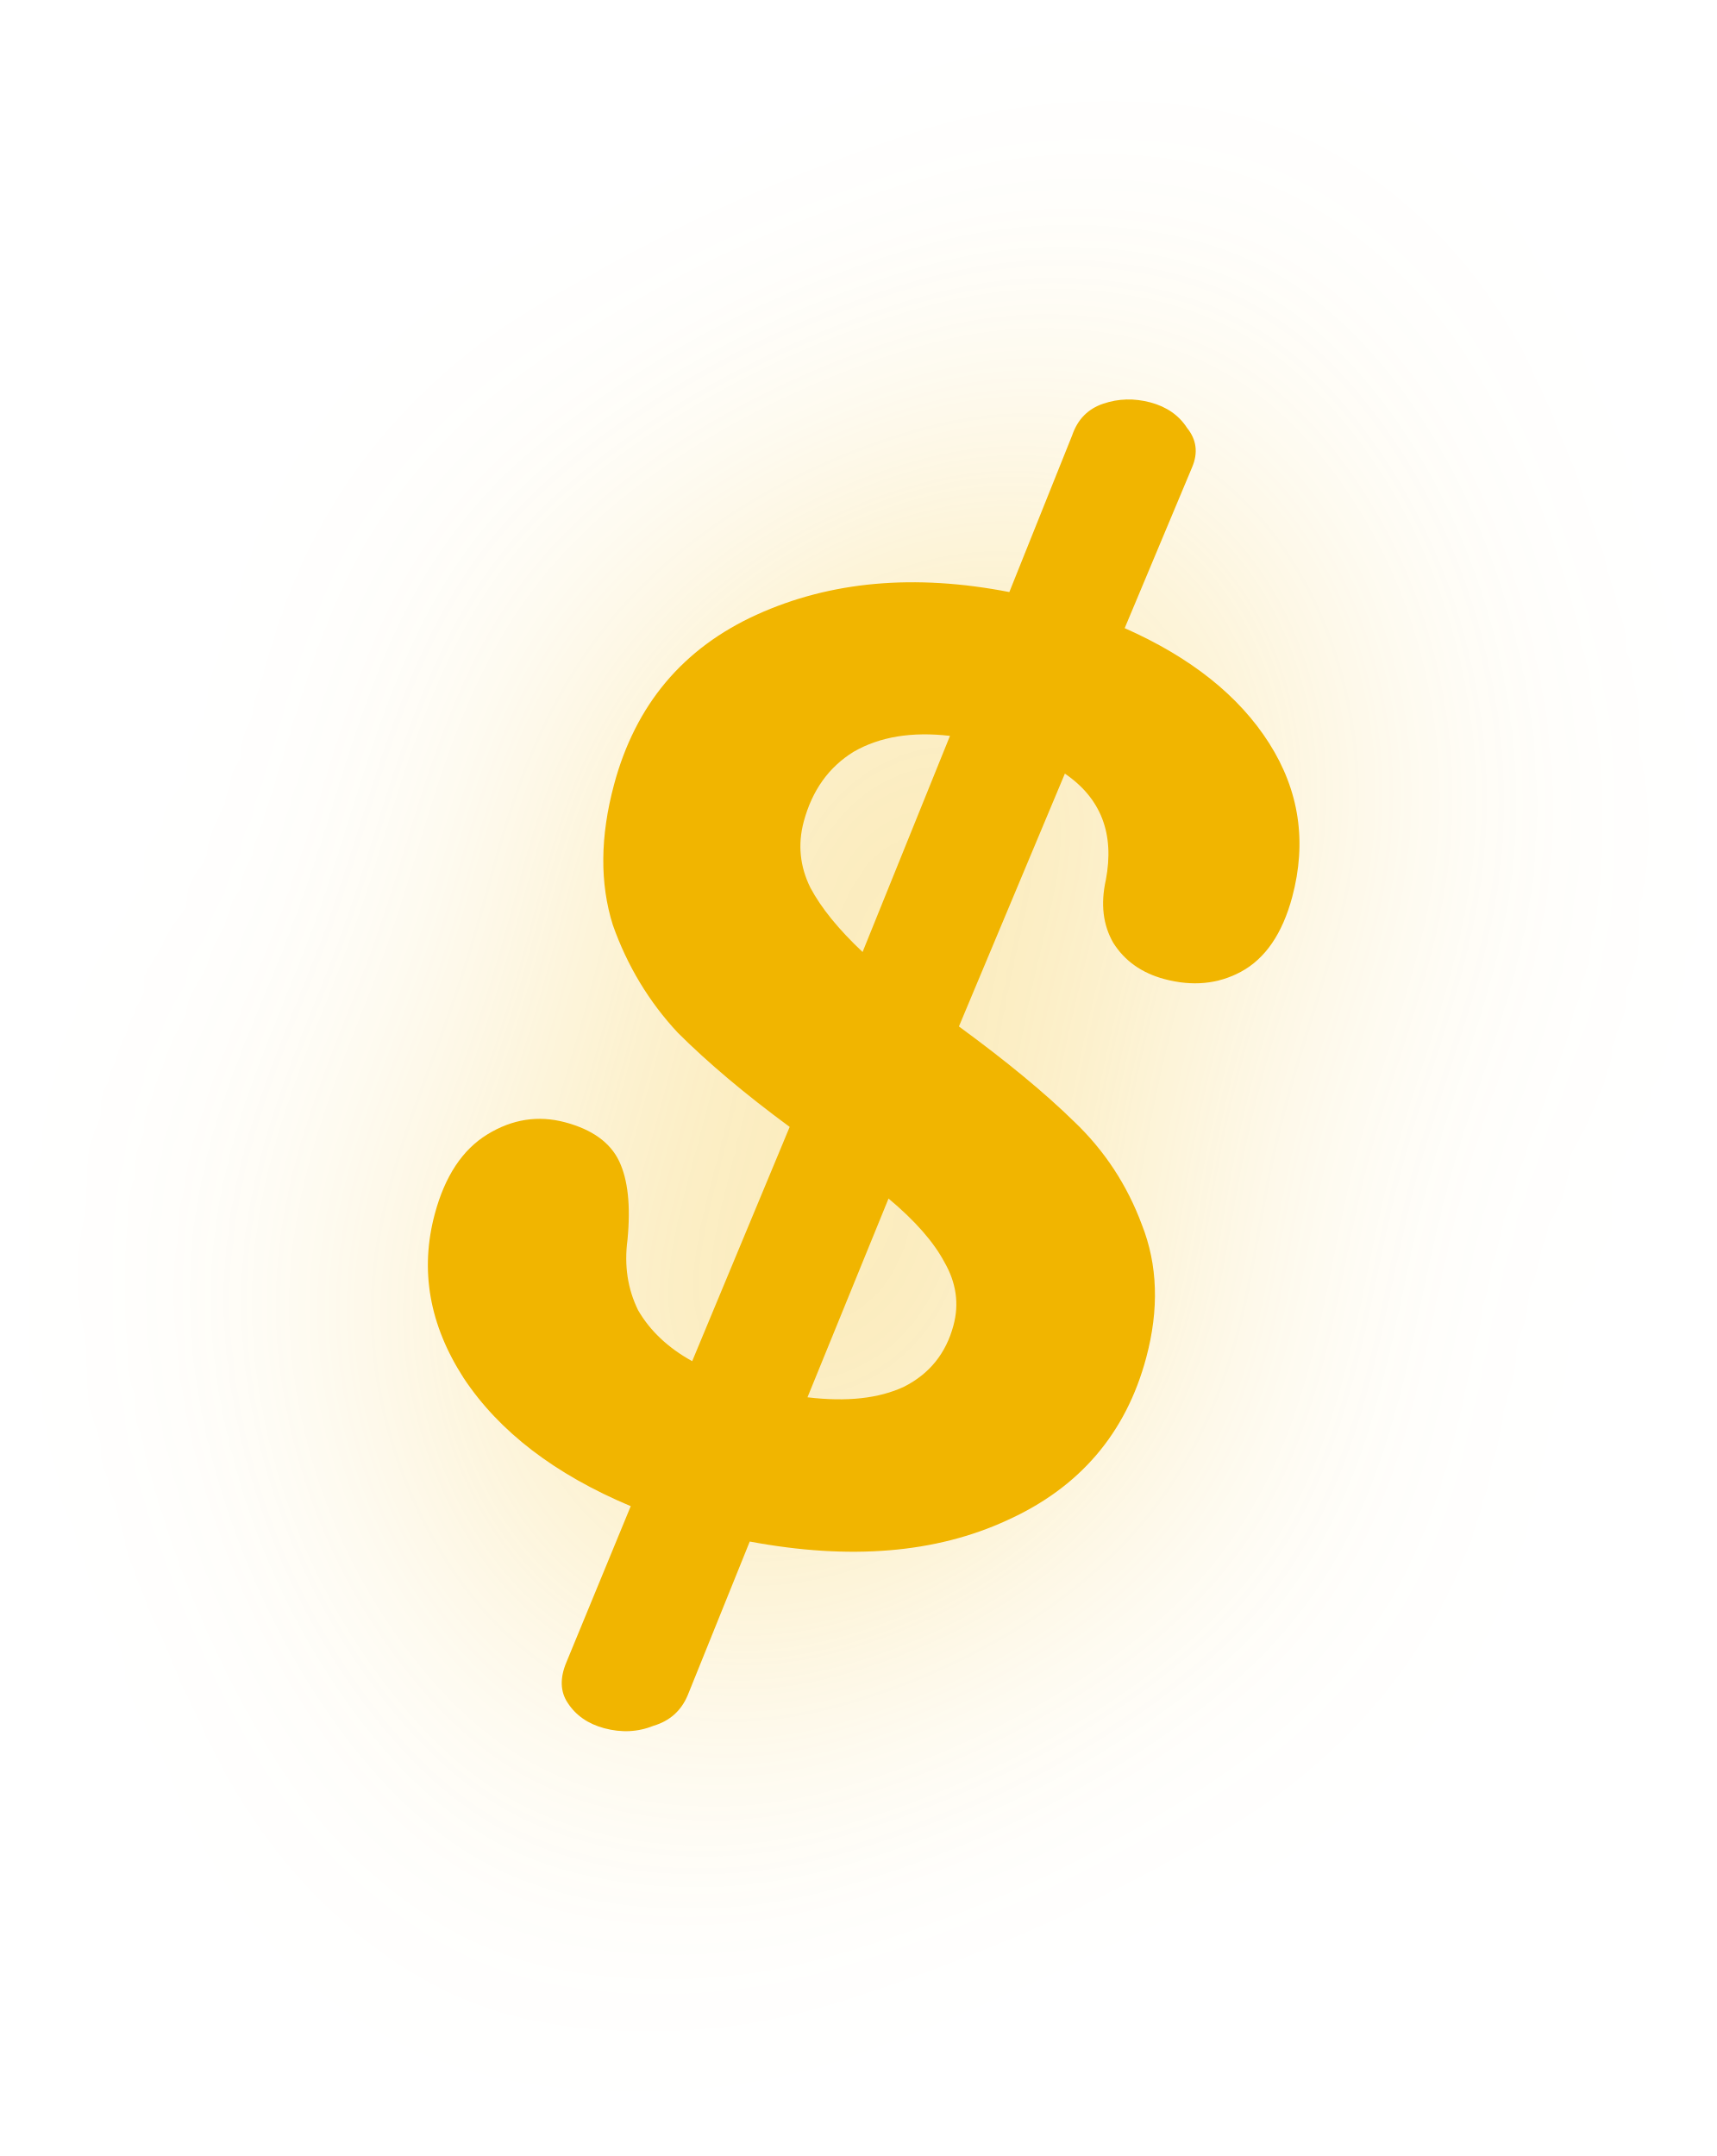
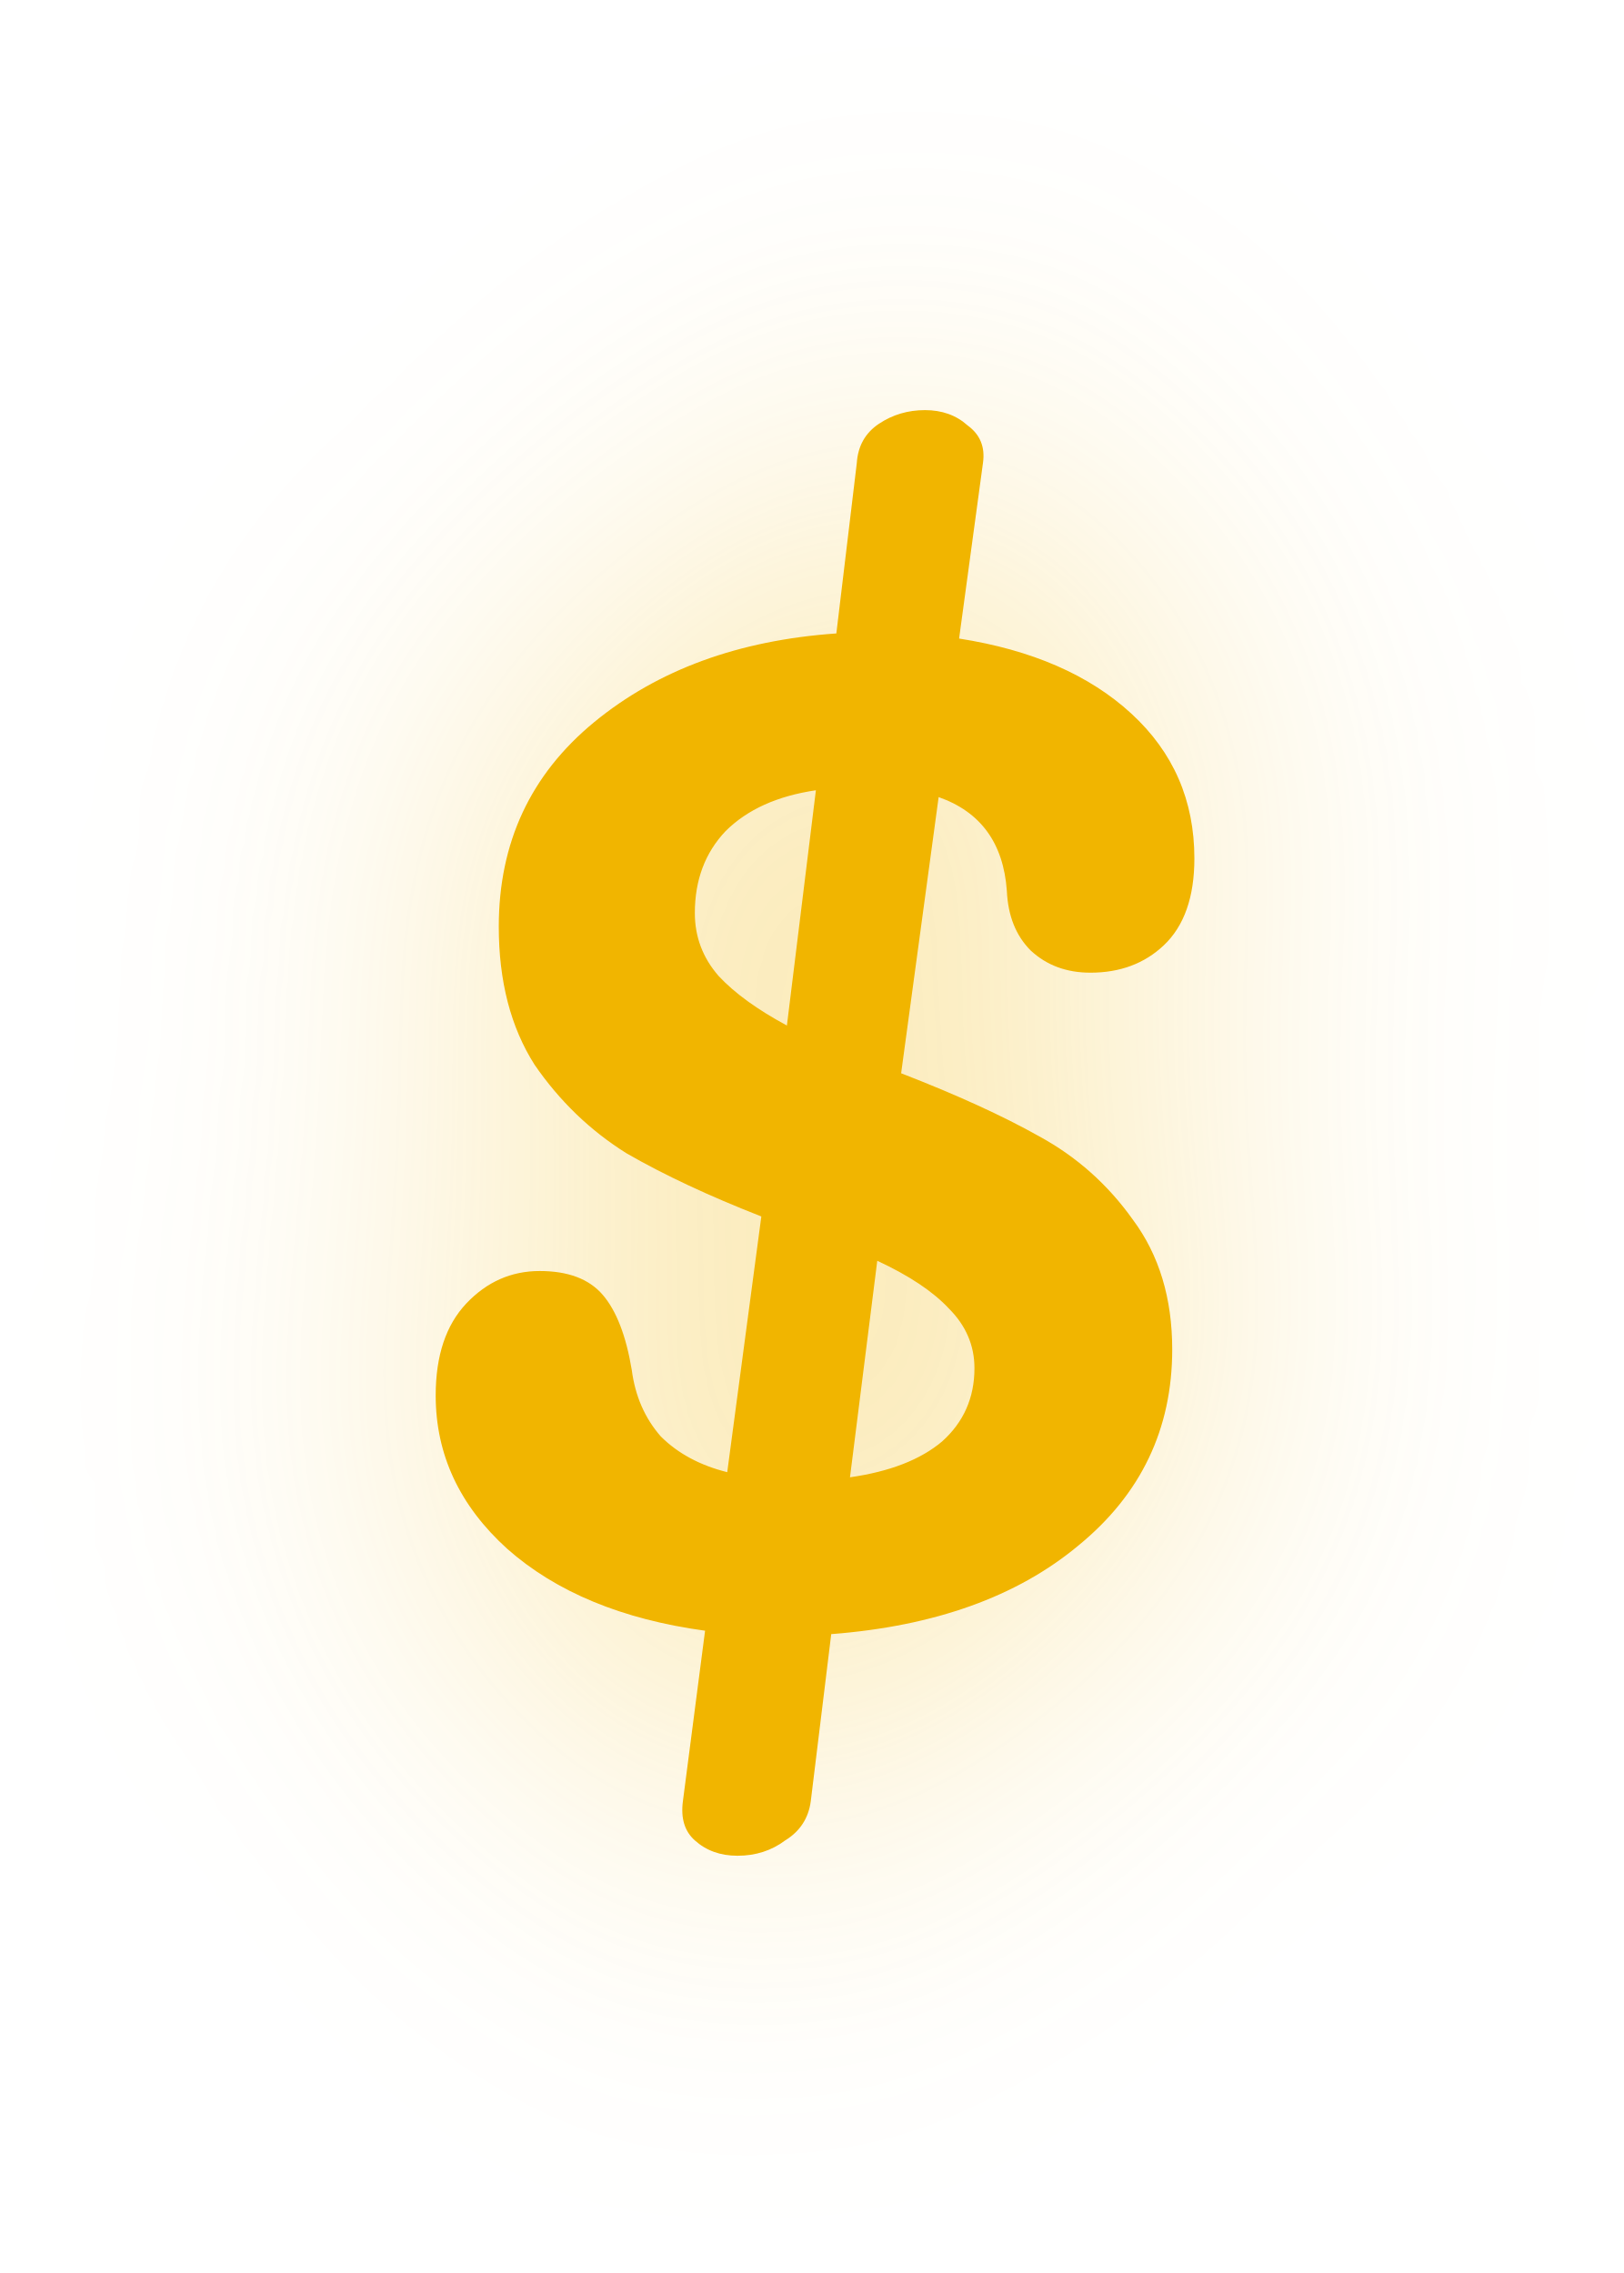
- <svg xmlns="http://www.w3.org/2000/svg" width="43" height="54" viewBox="0 0 43 54" fill="none">
+ <svg xmlns="http://www.w3.org/2000/svg" width="40" height="56" viewBox="0 0 40 56" fill="none">
  <g filter="url(#filter0_d)">
-     <path d="M24.018 25.709C25.206 26.578 26.167 27.371 26.902 28.09C27.664 28.816 28.23 29.678 28.601 30.676C28.998 31.681 29.034 32.792 28.708 34.009C28.201 35.902 27.04 37.258 25.226 38.077C23.44 38.902 21.291 39.08 18.779 38.61L17.227 42.455C17.064 42.847 16.777 43.103 16.368 43.225C15.978 43.382 15.567 43.402 15.134 43.286C14.729 43.177 14.423 42.965 14.218 42.649C14.032 42.368 14.021 42.031 14.184 41.64L15.798 37.724C13.896 36.925 12.502 35.856 11.614 34.516C10.754 33.184 10.512 31.815 10.889 30.409C11.142 29.462 11.581 28.797 12.206 28.413C12.83 28.03 13.481 27.929 14.157 28.11C14.833 28.291 15.283 28.615 15.506 29.08C15.729 29.546 15.799 30.202 15.717 31.05C15.631 31.694 15.72 32.283 15.983 32.817C16.28 33.331 16.731 33.757 17.337 34.093L19.779 28.225C18.665 27.405 17.731 26.618 16.976 25.865C16.255 25.092 15.713 24.194 15.35 23.169C15.021 22.124 15.031 20.952 15.379 19.654C15.915 17.653 17.107 16.233 18.955 15.395C20.803 14.556 22.912 14.368 25.281 14.829L26.855 10.902C26.991 10.504 27.25 10.24 27.633 10.111C28.015 9.981 28.409 9.971 28.815 10.079C29.221 10.188 29.526 10.4 29.731 10.716C29.971 11.012 30.013 11.342 29.857 11.707L28.17 15.733C29.828 16.467 31.035 17.428 31.789 18.616C32.543 19.804 32.735 21.087 32.366 22.467C32.119 23.386 31.691 24.011 31.081 24.34C30.506 24.649 29.866 24.71 29.163 24.522C28.595 24.369 28.169 24.067 27.884 23.614C27.627 23.168 27.564 22.644 27.697 22.042C27.92 20.884 27.578 19.995 26.672 19.376L24.018 25.709ZM20.131 20.58C19.979 21.148 20.034 21.699 20.297 22.233C20.567 22.74 21.003 23.277 21.605 23.844L23.794 18.431C22.839 18.32 22.035 18.452 21.383 18.828C20.759 19.212 20.341 19.795 20.131 20.58ZM20.225 34.997C21.208 35.116 22.014 35.027 22.644 34.732C23.281 34.41 23.694 33.898 23.882 33.194C24.027 32.654 23.951 32.126 23.654 31.611C23.384 31.104 22.918 30.573 22.255 30.019L20.225 34.997Z" fill="#F1B500" />
+     <path d="M22.199 26.442C23.571 26.974 24.705 27.492 25.601 27.996C26.525 28.5 27.295 29.186 27.911 30.054C28.555 30.922 28.877 31.986 28.877 33.246C28.877 35.206 28.107 36.816 26.567 38.076C25.055 39.336 23.025 40.064 20.477 40.26L19.973 44.376C19.917 44.796 19.707 45.118 19.343 45.342C19.007 45.594 18.615 45.72 18.167 45.72C17.747 45.72 17.397 45.594 17.117 45.342C16.865 45.118 16.767 44.796 16.823 44.376L17.369 40.176C15.325 39.896 13.701 39.224 12.497 38.16C11.321 37.096 10.733 35.836 10.733 34.38C10.733 33.4 10.985 32.644 11.489 32.112C11.993 31.58 12.595 31.314 13.295 31.314C13.995 31.314 14.513 31.51 14.849 31.902C15.185 32.294 15.423 32.91 15.563 33.75C15.647 34.394 15.885 34.94 16.277 35.388C16.697 35.808 17.243 36.102 17.915 36.27L18.755 29.97C17.467 29.466 16.361 28.948 15.437 28.416C14.541 27.856 13.785 27.128 13.169 26.232C12.581 25.308 12.287 24.174 12.287 22.83C12.287 20.758 13.071 19.078 14.639 17.79C16.207 16.502 18.195 15.774 20.603 15.606L21.107 11.406C21.135 10.986 21.317 10.664 21.653 10.44C21.989 10.216 22.367 10.104 22.787 10.104C23.207 10.104 23.557 10.23 23.837 10.482C24.145 10.706 24.271 11.014 24.215 11.406L23.627 15.732C25.419 16.012 26.833 16.628 27.869 17.58C28.905 18.532 29.423 19.722 29.423 21.15C29.423 22.102 29.171 22.816 28.667 23.292C28.191 23.74 27.589 23.964 26.861 23.964C26.273 23.964 25.783 23.782 25.391 23.418C25.027 23.054 24.831 22.564 24.803 21.948C24.719 20.772 24.159 20.002 23.123 19.638L22.199 26.442ZM17.117 22.494C17.117 23.082 17.313 23.6 17.705 24.048C18.097 24.468 18.657 24.874 19.385 25.266L20.099 19.47C19.147 19.61 18.405 19.946 17.873 20.478C17.369 21.01 17.117 21.682 17.117 22.494ZM20.939 36.396C21.919 36.256 22.675 35.962 23.207 35.514C23.739 35.038 24.005 34.436 24.005 33.708C24.005 33.148 23.795 32.658 23.375 32.238C22.983 31.818 22.395 31.426 21.611 31.062L20.939 36.396Z" fill="#F1B500" />
  </g>
  <defs>
-     <filter id="filter0_d" x="0.716" y="0.005" width="41.832" height="53.355" filterUnits="userSpaceOnUse" color-interpolation-filters="sRGB">
+     <filter id="filter0_d" x="0.733" y="0.104" width="38.69" height="55.616" filterUnits="userSpaceOnUse" color-interpolation-filters="sRGB">
      <feFlood flood-opacity="0" result="BackgroundImageFix" />
      <feColorMatrix in="SourceAlpha" type="matrix" values="0 0 0 0 0 0 0 0 0 0 0 0 0 0 0 0 0 0 127 0" />
      <feOffset />
      <feGaussianBlur stdDeviation="5" />
      <feColorMatrix type="matrix" values="0 0 0 0 0.945 0 0 0 0 0.71 0 0 0 0 0 0 0 0 0.4 0" />
      <feBlend mode="normal" in2="BackgroundImageFix" result="effect1_dropShadow" />
      <feBlend mode="normal" in="SourceGraphic" in2="effect1_dropShadow" result="shape" />
    </filter>
  </defs>
</svg>
